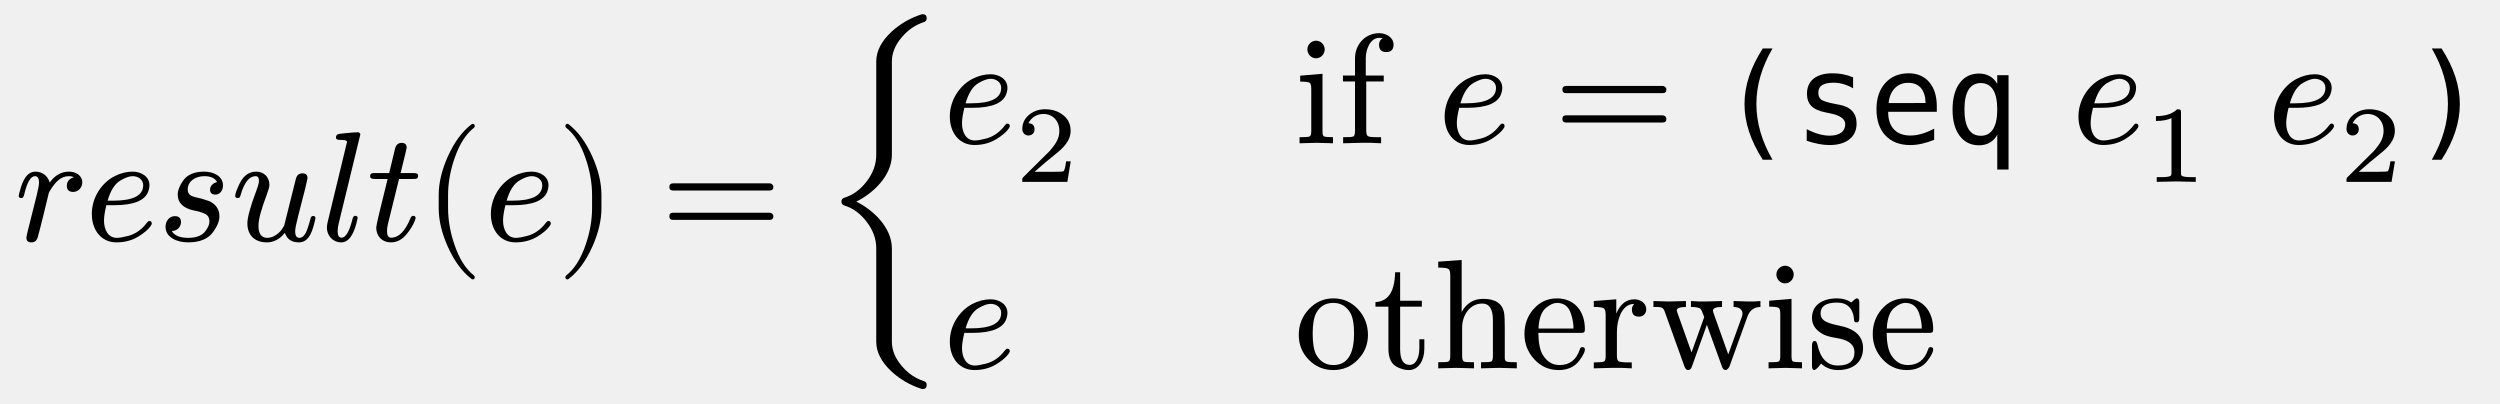
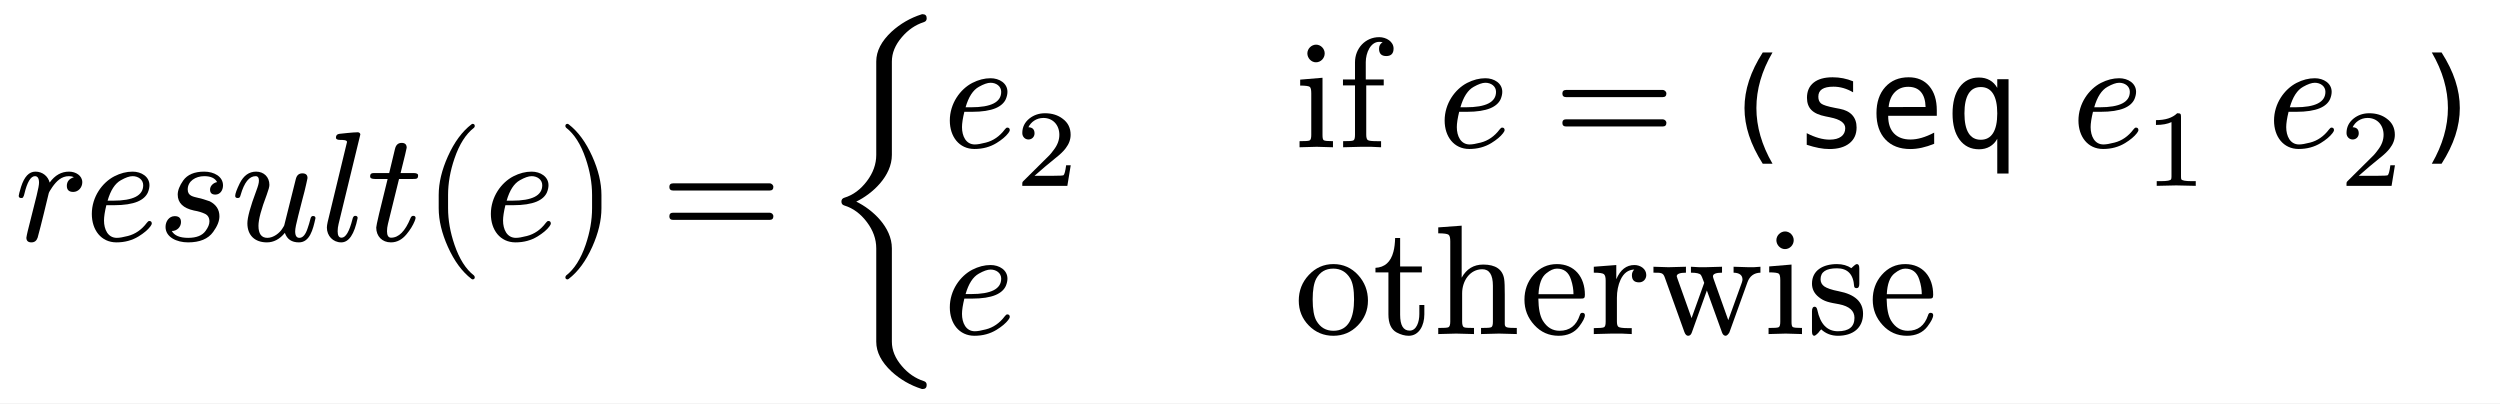
<svg xmlns="http://www.w3.org/2000/svg" xmlns:xlink="http://www.w3.org/1999/xlink" class="typst-doc" viewBox="0 0 176.077 28.4" width="176.077pt" height="28.4pt">
+   <path class="typst-shape" fill="#ffffff" fill-rule="nonzero" d="M 0 0 L 0 28.4 L 176.077 28.4 L 176.077 0 Z " />
  <g>
-     <g transform="translate(1 16.95)">
-       <g class="typst-text" transform="scale(1, -1)">
-         <use xlink:href="#g146BCC31E0704E81CC5E63F3FA5FD49A" x="0" fill="#000000" />
-         <use xlink:href="#gEDEDA786100B1929114F08AC2903278B" x="4.961" fill="#000000" />
-         <use xlink:href="#gFE330216066D70ACA82D02E56FC35CF4" x="10.087" fill="#000000" />
-         <use xlink:href="#g2F74223D94561FE2A0A4F26D50D6C21A" x="15.246" fill="#000000" />
-         <use xlink:href="#g419F4420A4C8DEF77064B7624103F5F5" x="21.538" fill="#000000" />
-         <use xlink:href="#g757CD09DE4210EBF7E1B9190C4CC933E" x="24.816" fill="#000000" />
-       </g>
-     </g>
-     <g transform="translate(29.787 16.95)">
-       <g class="typst-text" transform="scale(1, -1)">
-         <use xlink:href="#g254D5CB88D18D125F9D04B0D6BDE4D0D" x="0" fill="#000000" />
-       </g>
-     </g>
-     <g transform="translate(34.066 16.95)">
-       <g class="typst-text" transform="scale(1, -1)">
-         <use xlink:href="#gEDEDA786100B1929114F08AC2903278B" x="0" fill="#000000" />
-       </g>
-     </g>
-     <g transform="translate(39.192 16.95)">
-       <g class="typst-text" transform="scale(1, -1)">
-         <use xlink:href="#gC0E19301DA8B99AED01D01E779C271C1" x="0" fill="#000000" />
-       </g>
-     </g>
-     <g transform="translate(46.52656 16.95)">
-       <g class="typst-text" transform="scale(1, -1)">
-         <use xlink:href="#g9A0E89D360A20D0B7723536DCE434A01" x="0" fill="#000000" />
-       </g>
-     </g>
-     <g transform="translate(58.14011 16.95)">
-       <g class="typst-text" transform="scale(1, -1)">
-         <use xlink:href="#g780AD670A36073D4BEF9AF87D50C9CFE" x="0" fill="#000000" />
-       </g>
-     </g>
-     <g transform="translate(66.39011 2.3365)">
+     <g transform="translate(1 1)">
      <g class="typst-group">
        <g>
-           <g transform="translate(0 7.755)">
-             <g class="typst-text" transform="scale(1, -1)">
-               <use xlink:href="#gEDEDA786100B1929114F08AC2903278B" x="0" fill="#000000" />
-             </g>
-           </g>
-           <g transform="translate(5.126 10.472)">
-             <g class="typst-text" transform="scale(1, -1)">
-               <use xlink:href="#g42DA2EE02759D6AE4C0A7D75082DC870" x="0" fill="#000000" />
-             </g>
-           </g>
-           <g transform="translate(10.1233 7.755)">
-             <g class="typst-text" transform="scale(1, -1)" />
-           </g>
-           <g transform="translate(24.7753 7.755)">
-             <g class="typst-text" transform="scale(1, -1)">
-               <use xlink:href="#g30675755DCDF06031DCF3AA47D390A04" x="0" fill="#000000" />
-               <use xlink:href="#gCF3373CC6740BE7A9558D2FEE673B68B" x="3.058" fill="#000000" />
-             </g>
-           </g>
-           <g transform="translate(34.8513 7.755)">
-             <g class="typst-text" transform="scale(1, -1)">
-               <use xlink:href="#gEDEDA786100B1929114F08AC2903278B" x="0" fill="#000000" />
-             </g>
-           </g>
-           <g transform="translate(43.03286 7.755)">
-             <g class="typst-text" transform="scale(1, -1)">
-               <use xlink:href="#g9A0E89D360A20D0B7723536DCE434A01" x="0" fill="#000000" />
-             </g>
-           </g>
-           <g transform="translate(54.64641 7.755)">
-             <g class="typst-text" transform="scale(1, -1)">
-               <use xlink:href="#g64EB817FBE5DEB8E3C12990BF211D10C" x="0" fill="#000000" />
-               <use xlink:href="#g544A964F1B2E46CA4C7119BF4E481597" x="5.298" fill="#000000" />
-               <use xlink:href="#g797534AF270C08C0D75264DB36061DF9" x="10.596" fill="#000000" />
-               <use xlink:href="#g1B351840E159F423DE626AF1B387FB27" x="15.894" fill="#000000" />
-             </g>
-           </g>
-           <g transform="translate(79.4906 7.755)">
-             <g class="typst-text" transform="scale(1, -1)">
-               <use xlink:href="#gEDEDA786100B1929114F08AC2903278B" x="0" fill="#000000" />
-             </g>
-           </g>
-           <g transform="translate(84.6166 10.472)">
-             <g class="typst-text" transform="scale(1, -1)">
-               <use xlink:href="#gABEE42E72233D8279B21497CEC2029F5" x="0" fill="#000000" />
-             </g>
-           </g>
-           <g transform="translate(89.6139 7.755)">
-             <g class="typst-text" transform="scale(1, -1)" />
-           </g>
-           <g transform="translate(93.2659 7.755)">
-             <g class="typst-text" transform="scale(1, -1)">
-               <use xlink:href="#gEDEDA786100B1929114F08AC2903278B" x="0" fill="#000000" />
-             </g>
-           </g>
-           <g transform="translate(98.3919 10.472)">
-             <g class="typst-text" transform="scale(1, -1)">
-               <use xlink:href="#g42DA2EE02759D6AE4C0A7D75082DC870" x="0" fill="#000000" />
-             </g>
-           </g>
-           <g transform="translate(103.3892 7.755)">
-             <g class="typst-text" transform="scale(1, -1)">
-               <use xlink:href="#g77FB4CADC047F4B108F067260F8DF432" x="0" fill="#000000" />
-             </g>
-           </g>
-           <g transform="translate(0 23.606)">
-             <g class="typst-text" transform="scale(1, -1)">
-               <use xlink:href="#gEDEDA786100B1929114F08AC2903278B" x="0" fill="#000000" />
-             </g>
-           </g>
-           <g transform="translate(24.7753 23.606)">
-             <g class="typst-text" transform="scale(1, -1)">
-               <use xlink:href="#g22F30C58C5FD7451E9BDC09479E17182" x="0" fill="#000000" />
-               <use xlink:href="#g16C823C5F818A2F6A02D554A886D1C92" x="5.5" fill="#000000" />
-               <use xlink:href="#gD0C28C6782FD09D75E50958AF7E4C40E" x="9.779" fill="#000000" />
-               <use xlink:href="#gF4B3406B47B7EDF1960CE498EF679044" x="15.895" fill="#000000" />
-               <use xlink:href="#gBE58AC7DA09FF953511B0BF5C59D802C" x="20.779" fill="#000000" />
-               <use xlink:href="#gD055EA2E5315A4B815FAEA03F2CDD6F7" x="25.091" fill="#000000" />
-               <use xlink:href="#g30675755DCDF06031DCF3AA47D390A04" x="33.033" fill="#000000" />
-               <use xlink:href="#g6274FC0746E6C44E456D06A1A750C46B" x="36.091" fill="#000000" />
-               <use xlink:href="#gF4B3406B47B7EDF1960CE498EF679044" x="40.425" fill="#000000" />
+           <g transform="translate(0 15.95)">
+             <g class="typst-text" transform="scale(1, -1)">
+               <use xlink:href="#g9627B54D1EAB391B88A6DA06E31C847E" x="0" fill="#000000" fill-rule="nonzero" />
+               <use xlink:href="#g4809546C9FCDA826492544B2F9410D49" x="4.961" fill="#000000" fill-rule="nonzero" />
+               <use xlink:href="#g6C0ECCE33FCB3D5898481331A93E9355" x="10.087" fill="#000000" fill-rule="nonzero" />
+               <use xlink:href="#g614BF1537850ECE15002C5A6ABB2C3D2" x="15.246" fill="#000000" fill-rule="nonzero" />
+               <use xlink:href="#g3247467D1235051ABA82E08AAEED6BA1" x="21.538" fill="#000000" fill-rule="nonzero" />
+               <use xlink:href="#g595413349897816291F2C2CB2914B2B3" x="24.816" fill="#000000" fill-rule="nonzero" />
+             </g>
+           </g>
+           <g transform="translate(28.787 15.95)">
+             <g class="typst-text" transform="scale(1, -1)">
+               <use xlink:href="#g20D71EB9072776006774D7C1C7F6ACA6" x="0" fill="#000000" fill-rule="nonzero" />
+             </g>
+           </g>
+           <g transform="translate(33.066 15.95)">
+             <g class="typst-text" transform="scale(1, -1)">
+               <use xlink:href="#g4809546C9FCDA826492544B2F9410D49" x="0" fill="#000000" fill-rule="nonzero" />
+             </g>
+           </g>
+           <g transform="translate(38.192 15.95)">
+             <g class="typst-text" transform="scale(1, -1)">
+               <use xlink:href="#gA2CCCB64BCF573993062F954AE4CE264" x="0" fill="#000000" fill-rule="nonzero" />
+             </g>
+           </g>
+           <g transform="translate(45.52656 15.95)">
+             <g class="typst-text" transform="scale(1, -1)">
+               <use xlink:href="#gA57655E2810971C483C5238592683FF9" x="0" fill="#000000" fill-rule="nonzero" />
+             </g>
+           </g>
+           <g transform="translate(57.14011 15.95)">
+             <g class="typst-text" transform="scale(1, -1)">
+               <use xlink:href="#g17F4DEFC40F80538D2A3DCAB71050C1D" x="0" fill="#000000" fill-rule="nonzero" />
+             </g>
+           </g>
+           <g transform="translate(65.39011 1.144)">
+             <g class="typst-group">
+               <g>
+                 <g transform="translate(0 8.228)">
+                   <g class="typst-text" transform="scale(1, -1)">
+                     <use xlink:href="#g4809546C9FCDA826492544B2F9410D49" x="0" fill="#000000" fill-rule="nonzero" />
+                   </g>
+                 </g>
+                 <g transform="translate(5.126 10.945)">
+                   <g class="typst-text" transform="scale(1, -1)">
+                     <use xlink:href="#g5A901AA411AB3A9AC3F5ED263932F485" x="0" fill="#000000" fill-rule="nonzero" />
+                   </g>
+                 </g>
+                 <g transform="translate(10.1233 8.228)">
+                   <g class="typst-text" transform="scale(1, -1)" />
+                 </g>
+                 <g transform="translate(24.7753 8.228)">
+                   <g class="typst-text" transform="scale(1, -1)">
+                     <use xlink:href="#g8AC823C991DF57B9B1496E6304B2FB27" x="0" fill="#000000" fill-rule="nonzero" />
+                     <use xlink:href="#g5348A7477ED81E445D77A69B4EDB6AE7" x="3.058" fill="#000000" fill-rule="nonzero" />
+                   </g>
+                 </g>
+                 <g transform="translate(34.8513 8.228)">
+                   <g class="typst-text" transform="scale(1, -1)">
+                     <use xlink:href="#g4809546C9FCDA826492544B2F9410D49" x="0" fill="#000000" fill-rule="nonzero" />
+                   </g>
+                 </g>
+                 <g transform="translate(43.03286 8.228)">
+                   <g class="typst-text" transform="scale(1, -1)">
+                     <use xlink:href="#gA57655E2810971C483C5238592683FF9" x="0" fill="#000000" fill-rule="nonzero" />
+                   </g>
+                 </g>
+                 <g transform="translate(54.64641 8.228)">
+                   <g class="typst-text" transform="scale(1, -1)">
+                     <use xlink:href="#gC961B5FA0980D4BE4C7C1A4823530D58" x="0" fill="#000000" fill-rule="nonzero" />
+                     <use xlink:href="#g99876C6F6937BE24CDBAA5382E8B5F74" x="5.298" fill="#000000" fill-rule="nonzero" />
+                     <use xlink:href="#gB76895230D12ABFA9391D997A0C2D28E" x="10.596" fill="#000000" fill-rule="nonzero" />
+                     <use xlink:href="#g36CF097518C7B2CA77DFF9ACCD1799E4" x="15.894" fill="#000000" fill-rule="nonzero" />
+                   </g>
+                 </g>
+                 <g transform="translate(79.4906 8.228)">
+                   <g class="typst-text" transform="scale(1, -1)">
+                     <use xlink:href="#g4809546C9FCDA826492544B2F9410D49" x="0" fill="#000000" fill-rule="nonzero" />
+                   </g>
+                 </g>
+                 <g transform="translate(84.6166 10.945)">
+                   <g class="typst-text" transform="scale(1, -1)">
+                     <use xlink:href="#g8A4A26C2485D94949E65813C8EF6CF4" x="0" fill="#000000" fill-rule="nonzero" />
+                   </g>
+                 </g>
+                 <g transform="translate(89.6139 8.228)">
+                   <g class="typst-text" transform="scale(1, -1)" />
+                 </g>
+                 <g transform="translate(93.2659 8.228)">
+                   <g class="typst-text" transform="scale(1, -1)">
+                     <use xlink:href="#g4809546C9FCDA826492544B2F9410D49" x="0" fill="#000000" fill-rule="nonzero" />
+                   </g>
+                 </g>
+                 <g transform="translate(98.3919 10.945)">
+                   <g class="typst-text" transform="scale(1, -1)">
+                     <use xlink:href="#g5A901AA411AB3A9AC3F5ED263932F485" x="0" fill="#000000" fill-rule="nonzero" />
+                   </g>
+                 </g>
+                 <g transform="translate(103.3892 8.228)">
+                   <g class="typst-text" transform="scale(1, -1)">
+                     <use xlink:href="#g212B4C0C2B2CF8EC751645E702CF42C5" x="0" fill="#000000" fill-rule="nonzero" />
+                   </g>
+                 </g>
+                 <g transform="translate(0 21.384)">
+                   <g class="typst-text" transform="scale(1, -1)">
+                     <use xlink:href="#g4809546C9FCDA826492544B2F9410D49" x="0" fill="#000000" fill-rule="nonzero" />
+                   </g>
+                 </g>
+                 <g transform="translate(24.7753 21.384)">
+                   <g class="typst-text" transform="scale(1, -1)">
+                     <use xlink:href="#g8410B4FECEAAF340CFEE0C84BB0B236C" x="0" fill="#000000" fill-rule="nonzero" />
+                     <use xlink:href="#g83D7794B98992F3E687F4F568FA7715A" x="5.5" fill="#000000" fill-rule="nonzero" />
+                     <use xlink:href="#g53B4331F410883BD24DC0E787799477D" x="9.779" fill="#000000" fill-rule="nonzero" />
+                     <use xlink:href="#g2BD9D3C4ECCE706D49B72822208C20C0" x="15.895" fill="#000000" fill-rule="nonzero" />
+                     <use xlink:href="#g7664EABA2DA0AABC4E085F2231177293" x="20.779" fill="#000000" fill-rule="nonzero" />
+                     <use xlink:href="#g454C63A34D954178C8BED9D28CE5B0D3" x="25.091" fill="#000000" fill-rule="nonzero" />
+                     <use xlink:href="#g8AC823C991DF57B9B1496E6304B2FB27" x="33.033" fill="#000000" fill-rule="nonzero" />
+                     <use xlink:href="#gBED7D73643E9FE20334F0E5806734002" x="36.091" fill="#000000" fill-rule="nonzero" />
+                     <use xlink:href="#g2BD9D3C4ECCE706D49B72822208C20C0" x="40.425" fill="#000000" fill-rule="nonzero" />
+                   </g>
+                 </g>
+               </g>
            </g>
          </g>
        </g>
      </g>
    </g>
  </g>
  <defs id="glyph">
-     <symbol id="g146BCC31E0704E81CC5E63F3FA5FD49A" overflow="visible">
+     <symbol id="g9627B54D1EAB391B88A6DA06E31C847E" overflow="visible">
      <path d="M 4.796 4.114 C 4.796 4.576 4.345 4.862 3.861 4.862 C 3.322 4.862 2.871 4.609 2.497 4.092 C 2.387 4.521 2.013 4.862 1.496 4.862 C 1.045 4.862 0.715 4.51 0.484 3.795 C 0.374 3.432 0.319 3.223 0.319 3.157 C 0.319 3.058 0.374 3.003 0.495 3.003 C 0.55 3.003 0.583 3.014 0.616 3.036 C 0.671 3.135 0.704 3.212 0.715 3.289 C 0.913 4.125 1.166 4.543 1.463 4.543 C 1.65 4.543 1.749 4.389 1.749 4.081 C 1.749 3.938 1.694 3.641 1.584 3.19 L 0.957 0.693 C 0.924 0.55 0.858 0.264 0.858 0.209 C 0.858 -0.011 0.979 -0.121 1.21 -0.121 C 1.43 -0.121 1.573 -0.011 1.65 0.209 L 1.859 1.001 C 1.98 1.474 2.057 1.782 2.09 1.925 L 2.431 3.333 C 2.453 3.421 2.541 3.564 2.684 3.773 C 2.981 4.191 3.322 4.543 3.861 4.543 C 3.993 4.543 4.103 4.521 4.202 4.466 C 3.872 4.367 3.707 4.158 3.707 3.861 C 3.707 3.575 3.861 3.432 4.158 3.432 C 4.521 3.432 4.796 3.751 4.796 4.114 Z " />
    </symbol>
-     <symbol id="gEDEDA786100B1929114F08AC2903278B" overflow="visible">
+     <symbol id="g4809546C9FCDA826492544B2F9410D49" overflow="visible">
      <path d="M 1.364 1.419 C 1.364 1.683 1.419 2.046 1.529 2.497 L 2.068 2.497 C 2.783 2.497 3.333 2.585 3.729 2.75 C 4.092 2.904 4.334 3.124 4.455 3.399 C 4.532 3.586 4.565 3.762 4.565 3.905 C 4.565 4.51 3.993 4.862 3.377 4.862 C 2.948 4.862 2.519 4.752 2.09 4.532 C 1.243 4.092 0.506 3.091 0.506 1.881 C 0.506 0.759 1.155 -0.121 2.244 -0.121 C 2.827 -0.121 3.344 0.022 3.795 0.297 C 4.169 0.528 4.444 0.759 4.62 0.99 C 4.697 1.089 4.73 1.166 4.73 1.199 C 4.73 1.32 4.675 1.386 4.554 1.386 C 4.499 1.386 4.444 1.342 4.378 1.254 C 4.015 0.77 3.564 0.462 3.047 0.33 C 2.706 0.242 2.453 0.198 2.266 0.198 C 1.639 0.198 1.364 0.792 1.364 1.419 Z M 4.125 3.905 C 4.125 3.179 3.421 2.816 2.002 2.816 L 1.617 2.816 C 1.826 3.542 2.134 4.026 2.552 4.257 C 2.882 4.444 3.157 4.543 3.377 4.543 C 3.773 4.543 4.125 4.301 4.125 3.905 Z " />
    </symbol>
-     <symbol id="gFE330216066D70ACA82D02E56FC35CF4" overflow="visible">
+     <symbol id="g6C0ECCE33FCB3D5898481331A93E9355" overflow="visible">
      <path d="M 4.62 3.894 C 4.62 4.521 3.982 4.862 3.3 4.862 C 2.607 4.862 2.112 4.653 1.815 4.235 C 1.562 3.872 1.43 3.542 1.43 3.245 C 1.43 2.662 1.815 2.288 2.574 2.123 C 2.893 2.068 3.135 1.991 3.322 1.903 C 3.553 1.804 3.663 1.617 3.663 1.353 C 3.663 1.155 3.575 0.935 3.388 0.682 C 3.157 0.363 2.75 0.198 2.167 0.198 C 1.573 0.198 1.188 0.363 1.012 0.682 C 1.364 0.671 1.661 0.957 1.661 1.309 C 1.661 1.584 1.518 1.727 1.221 1.727 C 0.825 1.727 0.572 1.364 0.572 0.968 C 0.572 0.242 1.364 -0.121 2.156 -0.121 C 2.981 -0.121 3.575 0.121 3.927 0.616 C 4.224 1.023 4.367 1.386 4.367 1.716 C 4.367 2.189 4.136 2.541 3.685 2.772 C 3.344 2.893 3.08 2.97 2.915 3.003 C 2.53 3.102 2.134 3.135 2.134 3.608 C 2.134 4.191 2.684 4.543 3.3 4.543 C 3.762 4.543 4.059 4.4 4.202 4.125 C 3.96 4.081 3.707 3.872 3.707 3.597 C 3.707 3.366 3.828 3.245 4.081 3.245 C 4.422 3.245 4.62 3.553 4.62 3.894 Z " />
    </symbol>
-     <symbol id="g2F74223D94561FE2A0A4F26D50D6C21A" overflow="visible">
+     <symbol id="g614BF1537850ECE15002C5A6ABB2C3D2" overflow="visible">
      <path d="M 5.973 1.584 C 5.973 1.683 5.918 1.738 5.797 1.738 C 5.698 1.738 5.643 1.661 5.61 1.507 C 5.555 1.298 5.5 1.089 5.423 0.88 C 5.28 0.429 5.082 0.198 4.84 0.198 C 4.642 0.198 4.543 0.352 4.543 0.66 C 4.543 0.847 4.62 1.221 4.763 1.771 L 5.06 2.937 C 5.159 3.333 5.247 3.608 5.313 3.949 L 5.379 4.246 C 5.401 4.323 5.412 4.378 5.412 4.411 C 5.412 4.631 5.291 4.741 5.049 4.741 C 4.807 4.741 4.653 4.609 4.587 4.334 L 3.773 1.078 C 3.762 1.045 3.718 0.968 3.63 0.836 C 3.454 0.55 3.025 0.198 2.585 0.198 C 2.167 0.198 1.958 0.484 1.958 1.045 C 1.958 1.496 2.156 2.222 2.541 3.234 C 2.662 3.564 2.728 3.795 2.728 3.927 C 2.728 4.477 2.343 4.862 1.793 4.862 C 1.298 4.862 0.913 4.587 0.638 4.037 C 0.429 3.608 0.319 3.311 0.319 3.157 C 0.319 3.058 0.374 3.003 0.495 3.003 C 0.638 3.003 0.66 3.069 0.704 3.223 C 0.957 4.103 1.309 4.543 1.76 4.543 C 1.914 4.543 1.991 4.433 1.991 4.224 C 1.991 4.059 1.925 3.828 1.804 3.509 C 1.386 2.398 1.177 1.628 1.177 1.221 C 1.177 0.374 1.705 -0.121 2.552 -0.121 C 3.025 -0.121 3.454 0.099 3.817 0.55 C 3.971 0.099 4.301 -0.121 4.807 -0.121 C 5.566 -0.121 5.797 0.77 5.973 1.584 Z " />
    </symbol>
-     <symbol id="g419F4420A4C8DEF77064B7624103F5F5" overflow="visible">
+     <symbol id="g3247467D1235051ABA82E08AAEED6BA1" overflow="visible">
      <path d="M 1.903 6.952 L 0.539 1.309 C 0.506 1.155 0.484 1.023 0.484 0.924 C 0.484 0.341 0.913 -0.121 1.496 -0.121 C 2.035 -0.121 2.42 0.451 2.651 1.595 C 2.651 1.694 2.596 1.749 2.475 1.749 C 2.387 1.749 2.321 1.672 2.288 1.518 C 2.068 0.649 1.815 0.209 1.518 0.209 C 1.331 0.209 1.243 0.363 1.243 0.66 C 1.243 0.825 1.265 1.001 1.309 1.177 L 2.838 7.469 L 2.838 7.513 C 2.805 7.59 2.739 7.634 2.662 7.634 C 2.31 7.634 1.496 7.535 1.364 7.524 C 1.199 7.502 1.122 7.414 1.122 7.249 C 1.122 7.15 1.221 7.095 1.43 7.095 C 1.617 7.095 1.903 7.095 1.903 6.952 Z " />
    </symbol>
-     <symbol id="g757CD09DE4210EBF7E1B9190C4CC933E" overflow="visible">
+     <symbol id="g595413349897816291F2C2CB2914B2B3" overflow="visible">
      <path d="M 3.63 4.609 C 3.63 4.708 3.52 4.763 3.289 4.763 L 2.398 4.763 C 2.684 5.907 2.827 6.501 2.827 6.545 C 2.827 6.776 2.706 6.886 2.475 6.886 C 2.222 6.886 2.068 6.743 2.002 6.457 L 1.595 4.763 L 0.616 4.763 C 0.374 4.763 0.253 4.752 0.253 4.521 C 0.253 4.4 0.363 4.345 0.594 4.345 L 1.485 4.345 C 0.946 2.2 0.682 1.067 0.682 0.924 C 0.682 0.308 1.1 -0.121 1.716 -0.121 C 2.134 -0.121 2.497 0.066 2.816 0.451 C 3.08 0.77 3.267 1.078 3.388 1.375 C 3.432 1.496 3.454 1.562 3.454 1.595 C 3.454 1.694 3.399 1.749 3.289 1.749 C 3.201 1.749 3.135 1.694 3.091 1.573 C 2.717 0.66 2.266 0.209 1.727 0.209 C 1.54 0.209 1.441 0.363 1.441 0.66 C 1.441 0.825 1.463 1.001 1.507 1.177 L 2.288 4.345 L 3.267 4.345 C 3.553 4.345 3.63 4.367 3.63 4.609 Z " />
    </symbol>
-     <symbol id="g254D5CB88D18D125F9D04B0D6BDE4D0D" overflow="visible">
+     <symbol id="g20D71EB9072776006774D7C1C7F6ACA6" overflow="visible">
      <path d="M 3.498 -2.728 C 3.597 -2.728 3.652 -2.673 3.652 -2.574 C 3.652 -2.541 3.63 -2.497 3.597 -2.453 C 3.025 -2.013 2.563 -1.287 2.222 -0.286 C 1.925 0.583 1.771 1.441 1.771 2.288 L 1.771 3.212 C 1.771 4.059 1.925 4.917 2.222 5.786 C 2.563 6.787 3.025 7.513 3.597 7.953 C 3.63 7.986 3.652 8.03 3.652 8.074 C 3.652 8.173 3.597 8.228 3.498 8.228 C 3.487 8.228 3.454 8.217 3.421 8.195 C 2.761 7.689 2.211 6.941 1.76 5.94 C 1.331 4.983 1.111 4.081 1.111 3.212 L 1.111 2.288 C 1.111 1.419 1.331 0.517 1.76 -0.44 C 2.211 -1.441 2.761 -2.189 3.421 -2.695 C 3.454 -2.717 3.487 -2.728 3.498 -2.728 Z " />
    </symbol>
-     <symbol id="gC0E19301DA8B99AED01D01E779C271C1" overflow="visible">
+     <symbol id="gA2CCCB64BCF573993062F954AE4CE264" overflow="visible">
      <path d="M 0.858 -2.695 C 1.518 -2.189 2.068 -1.441 2.519 -0.44 C 2.948 0.517 3.168 1.419 3.168 2.288 L 3.168 3.212 C 3.168 4.081 2.948 4.983 2.519 5.94 C 2.068 6.941 1.518 7.689 0.858 8.195 C 0.825 8.217 0.792 8.228 0.781 8.228 C 0.682 8.228 0.627 8.173 0.627 8.074 C 0.627 8.03 0.649 7.986 0.682 7.953 C 1.254 7.513 1.716 6.787 2.057 5.786 C 2.354 4.917 2.508 4.059 2.508 3.212 L 2.508 2.288 C 2.508 1.441 2.354 0.583 2.057 -0.286 C 1.716 -1.287 1.254 -2.013 0.682 -2.453 C 0.649 -2.497 0.627 -2.541 0.627 -2.574 C 0.627 -2.673 0.682 -2.728 0.781 -2.728 C 0.792 -2.728 0.825 -2.717 0.858 -2.695 Z " />
    </symbol>
-     <symbol id="g9A0E89D360A20D0B7723536DCE434A01" overflow="visible">
+     <symbol id="gA57655E2810971C483C5238592683FF9" overflow="visible">
      <path d="M 7.678 4.037 L 0.88 4.037 C 0.704 4.037 0.616 3.949 0.616 3.784 C 0.616 3.619 0.704 3.531 0.88 3.531 L 7.678 3.531 C 7.854 3.531 7.942 3.619 7.942 3.784 C 7.942 3.916 7.821 4.037 7.678 4.037 Z M 7.678 1.969 L 0.88 1.969 C 0.704 1.969 0.616 1.881 0.616 1.716 C 0.616 1.551 0.704 1.463 0.88 1.463 L 7.678 1.463 C 7.854 1.463 7.942 1.551 7.942 1.716 C 7.942 1.859 7.821 1.969 7.678 1.969 Z " />
    </symbol>
-     <symbol id="g780AD670A36073D4BEF9AF87D50C9CFE" overflow="visible">
+     <symbol id="g17F4DEFC40F80538D2A3DCAB71050C1D" overflow="visible">
      <path d="M 2.167 2.75 C 3.3 3.3 4.675 4.543 4.675 6.039 L 4.675 12.617 C 4.675 13.211 4.906 13.783 5.379 14.333 C 5.819 14.85 6.336 15.202 6.919 15.389 C 7.062 15.433 7.128 15.521 7.128 15.664 C 7.128 15.851 7.029 15.95 6.842 15.95 C 6.809 15.95 6.787 15.95 6.765 15.939 C 5.973 15.686 5.269 15.279 4.653 14.718 C 3.938 14.047 3.575 13.354 3.575 12.617 L 3.575 6.039 C 3.575 5.39 3.355 4.774 2.915 4.191 C 2.475 3.608 1.947 3.212 1.331 3.025 C 1.188 2.981 1.122 2.893 1.122 2.75 C 1.122 2.607 1.188 2.519 1.331 2.475 C 1.947 2.288 2.475 1.892 2.915 1.309 C 3.355 0.726 3.575 0.11 3.575 -0.539 L 3.575 -7.117 C 3.575 -7.854 3.938 -8.547 4.653 -9.218 C 5.269 -9.779 5.973 -10.186 6.765 -10.439 C 6.787 -10.45 6.809 -10.45 6.842 -10.45 C 7.029 -10.45 7.128 -10.351 7.128 -10.164 C 7.128 -10.021 7.062 -9.933 6.919 -9.889 C 6.336 -9.702 5.819 -9.35 5.379 -8.833 C 4.906 -8.283 4.675 -7.711 4.675 -7.117 L 4.675 -0.539 C 4.675 0.957 3.3 2.2 2.167 2.75 Z " />
    </symbol>
-     <symbol id="g42DA2EE02759D6AE4C0A7D75082DC870" overflow="visible">
+     <symbol id="g5A901AA411AB3A9AC3F5ED263932F485" overflow="visible">
      <path d="M 0.916 3.265 C 1.163 3.265 1.347 3.45 1.347 3.696 C 1.347 3.973 1.201 4.12 0.916 4.127 C 1.086 4.489 1.471 4.782 1.971 4.782 C 2.649 4.782 3.095 4.274 3.095 3.596 C 3.095 3.226 2.965 2.872 2.695 2.526 C 2.564 2.349 2.464 2.225 2.395 2.156 L 0.57 0.346 C 0.47 0.254 0.485 0.231 0.485 0 L 3.658 0 L 3.896 1.448 L 3.573 1.448 C 3.519 1.04 3.457 0.801 3.388 0.747 C 3.349 0.724 3.111 0.708 2.656 0.708 L 1.347 0.708 C 1.863 1.163 2.341 1.571 2.795 1.933 C 3.142 2.202 3.388 2.441 3.542 2.649 C 3.773 2.949 3.889 3.265 3.889 3.596 C 3.889 4.073 3.704 4.451 3.326 4.728 C 2.995 4.982 2.579 5.113 2.087 5.113 C 1.663 5.113 1.301 4.99 0.986 4.743 C 0.654 4.474 0.485 4.135 0.485 3.719 C 0.485 3.457 0.678 3.265 0.916 3.265 Z " />
    </symbol>
-     <symbol id="g30675755DCDF06031DCF3AA47D390A04" overflow="visible">
-       <path d="M 2.134 6.611 C 2.134 6.941 1.859 7.227 1.529 7.227 C 1.199 7.227 0.913 6.941 0.913 6.611 C 0.913 6.281 1.188 5.984 1.518 5.984 C 1.859 5.984 2.134 6.27 2.134 6.611 Z M 1.573 0.033 L 2.717 0 L 2.717 0.429 C 2.354 0.429 2.134 0.451 2.068 0.495 C 2.002 0.539 1.98 0.66 1.98 0.858 L 1.98 4.895 L 0.407 4.763 L 0.407 4.345 C 0.77 4.345 1.001 4.312 1.078 4.257 C 1.155 4.202 1.188 4.048 1.188 3.795 L 1.188 0.869 C 1.188 0.66 1.155 0.528 1.078 0.484 C 1.001 0.44 0.759 0.429 0.363 0.429 L 0.363 0 Z " />
-     </symbol>
-     <symbol id="gCF3373CC6740BE7A9558D2FEE673B68B" overflow="visible">
+     <symbol id="g8AC823C991DF57B9B1496E6304B2FB27" overflow="visible">
+       <path d="M 2.134 6.611 C 2.134 6.941 1.859 7.227 1.529 7.227 C 1.199 7.227 0.913 6.941 0.913 6.611 C 0.913 6.281 1.188 5.984 1.518 5.984 C 1.859 5.984 2.134 6.27 2.134 6.611 Z M 2.717 0 L 2.717 0.429 C 2.354 0.429 2.134 0.451 2.068 0.495 C 2.002 0.539 1.98 0.66 1.98 0.858 L 1.98 4.895 L 0.407 4.763 L 0.407 4.345 C 0.77 4.345 1.001 4.312 1.078 4.257 C 1.155 4.202 1.188 4.048 1.188 3.795 L 1.188 0.869 C 1.188 0.66 1.155 0.528 1.078 0.484 C 1.001 0.44 0.759 0.429 0.363 0.429 L 0.363 0 L 1.573 0.033 Z " />
+     </symbol>
+     <symbol id="g5348A7477ED81E445D77A69B4EDB6AE7" overflow="visible">
      <path d="M 2.915 7.755 C 1.936 7.755 1.21 6.963 1.21 5.984 L 1.21 4.774 L 0.363 4.774 L 0.363 4.356 L 1.21 4.356 L 1.21 0.869 C 1.21 0.66 1.177 0.528 1.1 0.484 C 1.023 0.44 0.781 0.429 0.374 0.429 L 0.374 0 L 1.639 0.033 C 2.101 0.044 2.574 0.033 3.047 0 L 3.047 0.429 L 2.783 0.429 C 2.42 0.429 2.189 0.451 2.112 0.506 C 2.035 0.561 2.002 0.693 2.002 0.891 L 2.002 4.356 L 3.234 4.356 L 3.234 4.774 L 1.969 4.774 L 1.969 5.995 C 1.969 6.655 2.31 7.425 2.915 7.425 C 3.003 7.425 3.08 7.414 3.157 7.392 C 2.992 7.304 2.904 7.15 2.904 6.941 C 2.904 6.6 3.069 6.424 3.41 6.424 C 3.751 6.424 3.927 6.6 3.927 6.952 C 3.927 7.447 3.41 7.755 2.915 7.755 Z " />
    </symbol>
-     <symbol id="g64EB817FBE5DEB8E3C12990BF211D10C" overflow="visible">
+     <symbol id="gC961B5FA0980D4BE4C7C1A4823530D58" overflow="visible">
      <path d="M 3.803 6.677 Q 3.231 5.698 2.95 4.724 Q 2.668 3.751 2.668 2.763 Q 2.668 1.779 2.95 0.804 Q 3.231 -0.172 3.803 -1.16 L 3.115 -1.16 Q 2.466 -0.138 2.148 0.831 Q 1.83 1.8 1.83 2.763 Q 1.83 3.721 2.148 4.692 Q 2.466 5.663 3.115 6.677 L 3.803 6.677 Z " />
    </symbol>
-     <symbol id="g544A964F1B2E46CA4C7119BF4E481597" overflow="visible">
+     <symbol id="g99876C6F6937BE24CDBAA5382E8B5F74" overflow="visible">
      <path d="M 4.181 4.645 L 4.181 3.871 Q 3.841 4.069 3.498 4.168 Q 3.154 4.267 2.797 4.267 Q 2.26 4.267 1.996 4.093 Q 1.732 3.919 1.732 3.562 Q 1.732 3.24 1.929 3.081 Q 2.127 2.922 2.913 2.771 L 3.231 2.711 Q 3.82 2.6 4.123 2.264 Q 4.426 1.929 4.426 1.392 Q 4.426 0.679 3.919 0.277 Q 3.412 -0.125 2.509 -0.125 Q 2.153 -0.125 1.762 -0.049 Q 1.371 0.026 0.915 0.176 L 0.915 0.993 Q 1.358 0.765 1.762 0.651 Q 2.166 0.537 2.527 0.537 Q 3.051 0.537 3.339 0.75 Q 3.627 0.963 3.627 1.345 Q 3.627 1.895 2.574 2.105 L 2.539 2.114 L 2.243 2.174 Q 1.56 2.307 1.246 2.623 Q 0.932 2.939 0.932 3.485 Q 0.932 4.177 1.401 4.553 Q 1.869 4.929 2.737 4.929 Q 3.124 4.929 3.48 4.858 Q 3.837 4.787 4.181 4.645 Z " />
    </symbol>
-     <symbol id="g797534AF270C08C0D75264DB36061DF9" overflow="visible">
+     <symbol id="gB76895230D12ABFA9391D997A0C2D28E" overflow="visible">
      <path d="M 4.778 2.604 L 4.778 2.217 L 1.354 2.217 L 1.354 2.191 Q 1.354 1.405 1.764 0.975 Q 2.174 0.546 2.922 0.546 Q 3.3 0.546 3.712 0.666 Q 4.125 0.786 4.593 1.031 L 4.593 0.245 Q 4.142 0.06 3.723 -0.032 Q 3.304 -0.125 2.913 -0.125 Q 1.792 -0.125 1.16 0.548 Q 0.529 1.22 0.529 2.402 Q 0.529 3.554 1.147 4.241 Q 1.766 4.929 2.797 4.929 Q 3.717 4.929 4.247 4.305 Q 4.778 3.682 4.778 2.604 Z M 3.988 2.836 Q 3.97 3.532 3.659 3.895 Q 3.347 4.258 2.763 4.258 Q 2.191 4.258 1.822 3.88 Q 1.452 3.502 1.384 2.832 L 3.988 2.836 Z " />
    </symbol>
-     <symbol id="g1B351840E159F423DE626AF1B387FB27" overflow="visible">
+     <symbol id="g36CF097518C7B2CA77DFF9ACCD1799E4" overflow="visible">
      <path d="M 1.427 2.385 Q 1.427 1.465 1.717 0.997 Q 2.007 0.529 2.578 0.529 Q 3.15 0.529 3.444 0.999 Q 3.738 1.47 3.738 2.385 Q 3.738 3.3 3.444 3.771 Q 3.15 4.241 2.578 4.241 Q 2.007 4.241 1.717 3.773 Q 1.427 3.304 1.427 2.385 Z M 3.738 0.597 Q 3.545 0.241 3.216 0.049 Q 2.888 -0.142 2.454 -0.142 Q 1.59 -0.142 1.089 0.526 Q 0.589 1.195 0.589 2.368 Q 0.589 3.562 1.087 4.237 Q 1.586 4.911 2.454 4.911 Q 2.883 4.911 3.212 4.724 Q 3.541 4.537 3.738 4.181 L 3.738 4.795 L 4.533 4.795 L 4.533 -1.848 L 3.738 -1.848 L 3.738 0.597 Z " />
    </symbol>
-     <symbol id="gABEE42E72233D8279B21497CEC2029F5" overflow="visible">
-       <path d="M 2.333 5.113 C 2.002 4.789 1.509 4.628 0.839 4.628 L 0.839 4.289 C 1.294 4.289 1.655 4.358 1.933 4.489 L 1.933 0.654 C 1.933 0.554 1.925 0.493 1.902 0.462 C 1.863 0.377 1.632 0.331 1.209 0.331 L 0.893 0.331 L 0.893 0 L 2.264 0.031 L 3.642 0 L 3.642 0.331 L 3.326 0.331 C 2.903 0.331 2.672 0.377 2.626 0.462 C 2.61 0.493 2.603 0.554 2.603 0.654 L 2.603 4.866 C 2.603 5.074 2.572 5.113 2.333 5.113 Z " />
-     </symbol>
-     <symbol id="g77FB4CADC047F4B108F067260F8DF432" overflow="visible">
+     <symbol id="g8A4A26C2485D94949E65813C8EF6CF4" overflow="visible">
+       <path d="M 2.333 5.113 C 2.002 4.789 1.509 4.628 0.839 4.628 L 0.839 4.289 C 1.294 4.289 1.655 4.358 1.933 4.489 L 1.933 0.654 C 1.933 0.554 1.925 0.493 1.902 0.462 C 1.863 0.377 1.632 0.331 1.209 0.331 L 0.893 0.331 L 0.893 0 C 0.893 0 2.264 0.031 2.264 0.031 C 2.264 0.031 3.642 0 3.642 0 L 3.642 0.331 L 3.326 0.331 C 2.903 0.331 2.672 0.377 2.626 0.462 C 2.61 0.493 2.603 0.554 2.603 0.654 L 2.603 4.866 C 2.603 5.074 2.572 5.113 2.333 5.113 Z " />
+     </symbol>
+     <symbol id="g212B4C0C2B2CF8EC751645E702CF42C5" overflow="visible">
      <path d="M 1.495 6.677 L 2.183 6.677 Q 2.832 5.663 3.15 4.692 Q 3.468 3.721 3.468 2.763 Q 3.468 1.796 3.15 0.825 Q 2.832 -0.146 2.183 -1.16 L 1.495 -1.16 Q 2.067 -0.163 2.348 0.812 Q 2.63 1.788 2.63 2.763 Q 2.63 3.743 2.348 4.718 Q 2.067 5.693 1.495 6.677 Z " />
    </symbol>
-     <symbol id="g22F30C58C5FD7451E9BDC09479E17182" overflow="visible">
+     <symbol id="g8410B4FECEAAF340CFEE0C84BB0B236C" overflow="visible">
      <path d="M 2.739 -0.121 C 3.421 -0.121 3.993 0.121 4.466 0.605 C 4.939 1.089 5.181 1.672 5.181 2.354 C 5.181 3.047 4.95 3.652 4.488 4.158 C 4.026 4.664 3.443 4.928 2.75 4.928 C 2.057 4.928 1.485 4.664 1.012 4.158 C 0.539 3.652 0.308 3.047 0.308 2.354 C 0.308 1.672 0.539 1.089 1.012 0.605 C 1.485 0.121 2.068 -0.121 2.739 -0.121 Z M 2.75 0.231 C 2.222 0.231 1.826 0.462 1.551 0.935 C 1.375 1.243 1.287 1.749 1.287 2.442 C 1.287 3.113 1.375 3.597 1.54 3.905 C 1.804 4.378 2.2 4.609 2.739 4.609 C 3.256 4.609 3.652 4.378 3.927 3.927 C 4.114 3.619 4.202 3.124 4.202 2.442 C 4.202 1.166 3.828 0.231 2.75 0.231 Z " />
    </symbol>
-     <symbol id="g16C823C5F818A2F6A02D554A886D1C92" overflow="visible">
+     <symbol id="g83D7794B98992F3E687F4F568FA7715A" overflow="visible">
      <path d="M 3.652 1.386 L 3.652 2.046 L 3.3 2.046 L 3.3 1.408 C 3.3 0.858 3.102 0.242 2.618 0.242 C 2.167 0.242 1.947 0.616 1.947 1.364 L 1.947 4.345 L 3.476 4.345 L 3.476 4.763 L 1.947 4.763 L 1.947 6.765 L 1.595 6.765 C 1.584 6.402 1.551 6.083 1.474 5.797 C 1.287 5.071 0.858 4.697 0.209 4.664 L 0.209 4.345 L 1.122 4.345 L 1.122 1.386 C 1.122 0.737 1.32 0.319 1.705 0.11 C 2.002 -0.044 2.277 -0.121 2.552 -0.121 C 3.278 -0.121 3.652 0.605 3.652 1.386 Z " />
    </symbol>
-     <symbol id="gD0C28C6782FD09D75E50958AF7E4C40E" overflow="visible">
+     <symbol id="g53B4331F410883BD24DC0E787799477D" overflow="visible">
      <path d="M 3.454 4.565 C 3.949 4.565 4.202 4.18 4.202 3.399 L 4.202 0.869 C 4.202 0.66 4.169 0.528 4.092 0.484 C 4.015 0.44 3.773 0.429 3.366 0.429 L 3.366 0 L 4.631 0.033 L 5.885 0 L 5.885 0.429 C 5.533 0.429 5.302 0.44 5.192 0.473 C 5.082 0.506 5.038 0.583 5.038 0.704 L 5.038 2.783 C 5.038 3.311 5.027 3.674 4.994 3.883 C 4.884 4.554 4.389 4.895 3.52 4.895 C 2.849 4.895 2.343 4.587 2.002 3.971 L 2.002 7.634 L 0.352 7.513 L 0.352 7.095 C 0.748 7.095 0.99 7.062 1.078 6.996 C 1.166 6.93 1.199 6.776 1.199 6.523 L 1.199 0.869 C 1.199 0.66 1.155 0.528 1.078 0.484 C 1.001 0.44 0.759 0.429 0.352 0.429 L 0.352 0 L 1.617 0.033 L 2.871 0 L 2.871 0.429 C 2.464 0.429 2.233 0.44 2.156 0.484 C 2.079 0.528 2.035 0.66 2.035 0.869 L 2.035 2.871 C 2.035 3.762 2.596 4.565 3.454 4.565 Z " />
    </symbol>
-     <symbol id="gF4B3406B47B7EDF1960CE498EF679044" overflow="visible">
+     <symbol id="g2BD9D3C4ECCE706D49B72822208C20C0" overflow="visible">
      <path d="M 4.565 2.761 C 4.565 4.026 3.828 4.928 2.596 4.928 C 1.936 4.928 1.386 4.675 0.935 4.158 C 0.517 3.674 0.308 3.091 0.308 2.42 C 0.308 1.727 0.539 1.144 1.001 0.638 C 1.463 0.132 2.035 -0.121 2.717 -0.121 C 3.344 -0.121 3.828 0.099 4.158 0.528 C 4.433 0.891 4.565 1.155 4.565 1.331 C 4.565 1.441 4.499 1.496 4.378 1.496 C 4.29 1.496 4.235 1.441 4.202 1.32 C 3.96 0.594 3.487 0.231 2.783 0.231 C 2.288 0.231 1.903 0.462 1.606 0.935 C 1.397 1.276 1.298 1.793 1.287 2.497 L 4.257 2.497 C 4.499 2.497 4.565 2.519 4.565 2.761 Z M 3.586 3.839 C 3.707 3.476 3.762 3.124 3.762 2.805 L 1.298 2.805 C 1.331 3.531 1.518 4.026 1.848 4.279 C 2.123 4.499 2.365 4.609 2.596 4.609 C 3.091 4.609 3.421 4.356 3.586 3.839 Z " />
    </symbol>
-     <symbol id="gBE58AC7DA09FF953511B0BF5C59D802C" overflow="visible">
+     <symbol id="g7664EABA2DA0AABC4E085F2231177293" overflow="visible">
      <path d="M 4.004 4.158 C 4.004 4.587 3.597 4.862 3.168 4.862 C 2.607 4.862 2.178 4.532 1.892 3.861 L 1.892 4.862 L 0.308 4.741 L 0.308 4.323 C 0.693 4.323 0.924 4.29 1.012 4.224 C 1.1 4.158 1.144 4.015 1.144 3.762 L 1.144 0.869 C 1.144 0.66 1.111 0.528 1.034 0.484 C 0.957 0.44 0.715 0.418 0.308 0.418 L 0.308 0 L 1.573 0.033 C 2.035 0.044 2.508 0.033 2.981 0 L 2.981 0.418 L 2.717 0.418 C 2.354 0.418 2.123 0.451 2.046 0.506 C 1.969 0.561 1.936 0.693 1.936 0.891 L 1.936 2.552 C 1.936 3.025 2.024 3.454 2.189 3.817 C 2.409 4.29 2.728 4.532 3.157 4.543 C 3.047 4.433 2.992 4.301 2.992 4.147 C 2.992 3.806 3.157 3.641 3.498 3.641 C 3.795 3.641 4.004 3.872 4.004 4.158 Z " />
    </symbol>
-     <symbol id="gD055EA2E5315A4B815FAEA03F2CDD6F7" overflow="visible">
+     <symbol id="g454C63A34D954178C8BED9D28CE5B0D3" overflow="visible">
      <path d="M 6.82 3.652 C 6.974 4.081 7.282 4.312 7.733 4.323 L 7.733 4.741 C 7.392 4.708 7.106 4.697 6.897 4.708 L 5.841 4.741 L 5.841 4.323 C 6.259 4.312 6.468 4.147 6.468 3.839 C 6.468 3.795 6.457 3.729 6.424 3.63 L 5.467 0.979 L 4.433 3.883 C 4.4 3.982 4.389 4.037 4.389 4.07 C 4.389 4.235 4.598 4.323 5.027 4.323 L 5.027 4.741 L 3.85 4.708 C 3.63 4.697 3.289 4.708 2.838 4.741 L 2.838 4.323 C 3.223 4.323 3.454 4.268 3.531 4.169 C 3.564 4.136 3.652 3.949 3.773 3.608 L 2.882 1.122 L 1.892 3.894 C 1.859 3.993 1.837 4.048 1.837 4.07 C 1.837 4.235 2.057 4.323 2.486 4.323 L 2.486 4.741 L 1.254 4.708 L 0.198 4.741 L 0.198 4.323 C 0.737 4.323 0.88 4.334 1.001 3.971 L 2.376 0.143 C 2.442 -0.033 2.53 -0.121 2.64 -0.121 C 2.761 -0.121 2.849 -0.044 2.904 0.121 L 3.96 3.069 L 5.027 0.11 C 5.082 -0.044 5.17 -0.121 5.291 -0.121 C 5.368 -0.11 5.456 -0.033 5.544 0.11 Z " />
    </symbol>
-     <symbol id="g6274FC0746E6C44E456D06A1A750C46B" overflow="visible">
+     <symbol id="gBED7D73643E9FE20334F0E5806734002" overflow="visible">
      <path d="M 3.96 1.43 C 3.96 2.266 3.388 2.794 2.255 3.014 C 1.738 3.113 1.408 3.234 1.232 3.355 C 1.056 3.476 0.968 3.652 0.968 3.861 C 0.968 4.378 1.353 4.631 2.123 4.631 C 2.871 4.631 3.278 4.213 3.333 3.366 C 3.344 3.278 3.399 3.234 3.509 3.234 C 3.63 3.234 3.696 3.333 3.696 3.531 L 3.696 4.62 C 3.696 4.829 3.641 4.928 3.531 4.928 C 3.41 4.928 3.245 4.73 3.135 4.642 C 2.86 4.829 2.519 4.928 2.123 4.928 C 1.144 4.928 0.363 4.488 0.363 3.553 C 0.363 3.179 0.517 2.86 0.836 2.607 C 1.221 2.288 1.584 2.222 2.277 2.101 C 2.992 1.958 3.355 1.639 3.355 1.144 C 3.355 0.517 2.97 0.198 2.189 0.198 C 1.43 0.198 0.946 0.704 0.737 1.705 C 0.704 1.848 0.649 1.925 0.55 1.925 C 0.429 1.925 0.363 1.815 0.363 1.606 L 0.363 0.187 C 0.363 -0.022 0.418 -0.121 0.528 -0.121 C 0.561 -0.121 0.616 -0.088 0.704 -0.011 C 0.902 0.165 0.814 0.132 1.012 0.33 C 1.331 0.033 1.727 -0.121 2.189 -0.121 C 3.234 -0.121 3.96 0.418 3.96 1.43 Z " />
    </symbol>
  </defs>
</svg>
